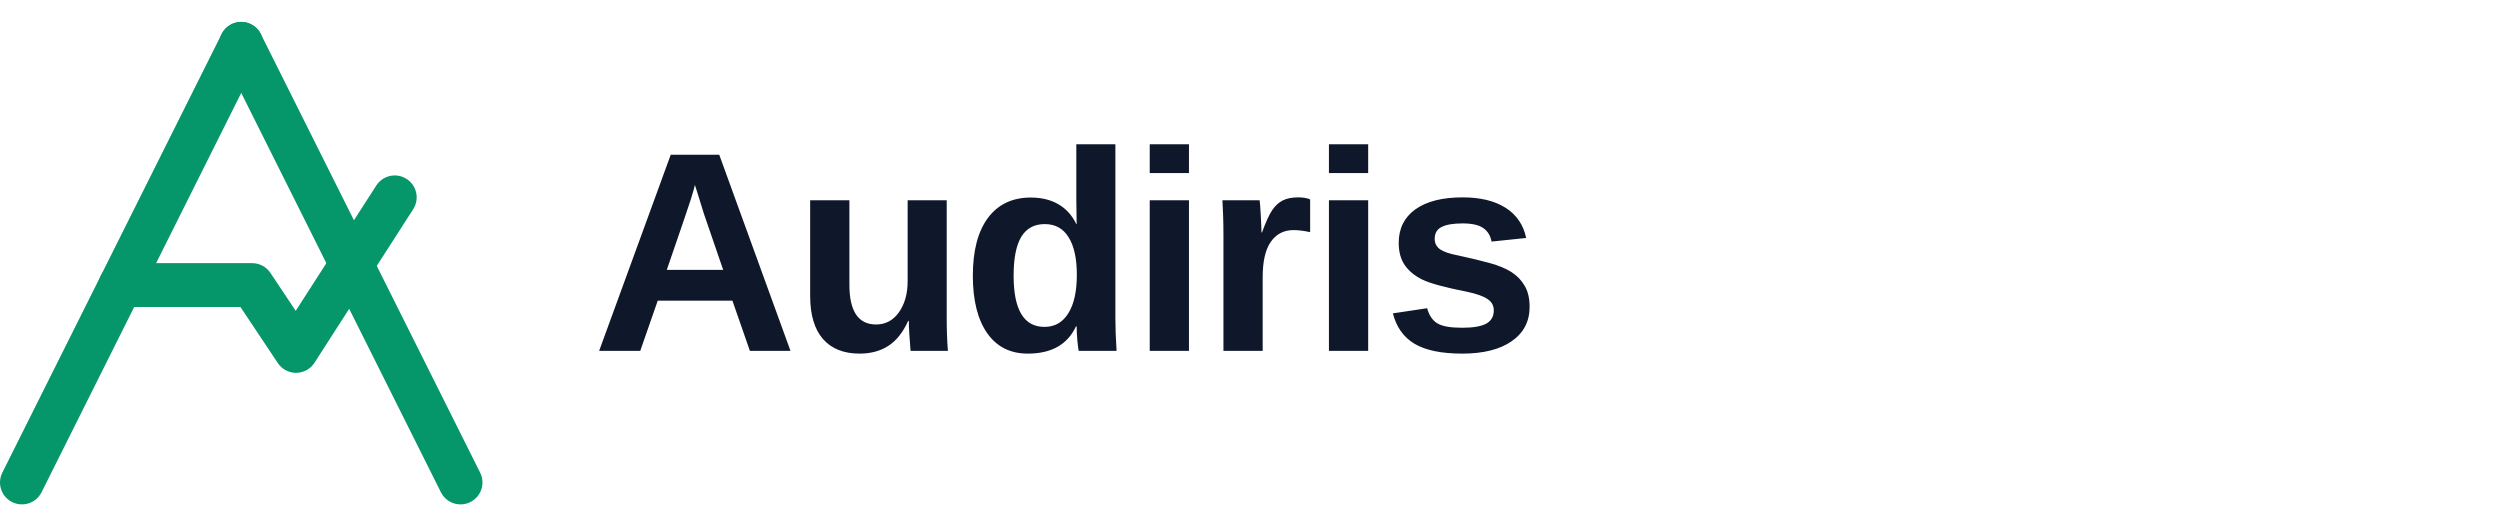
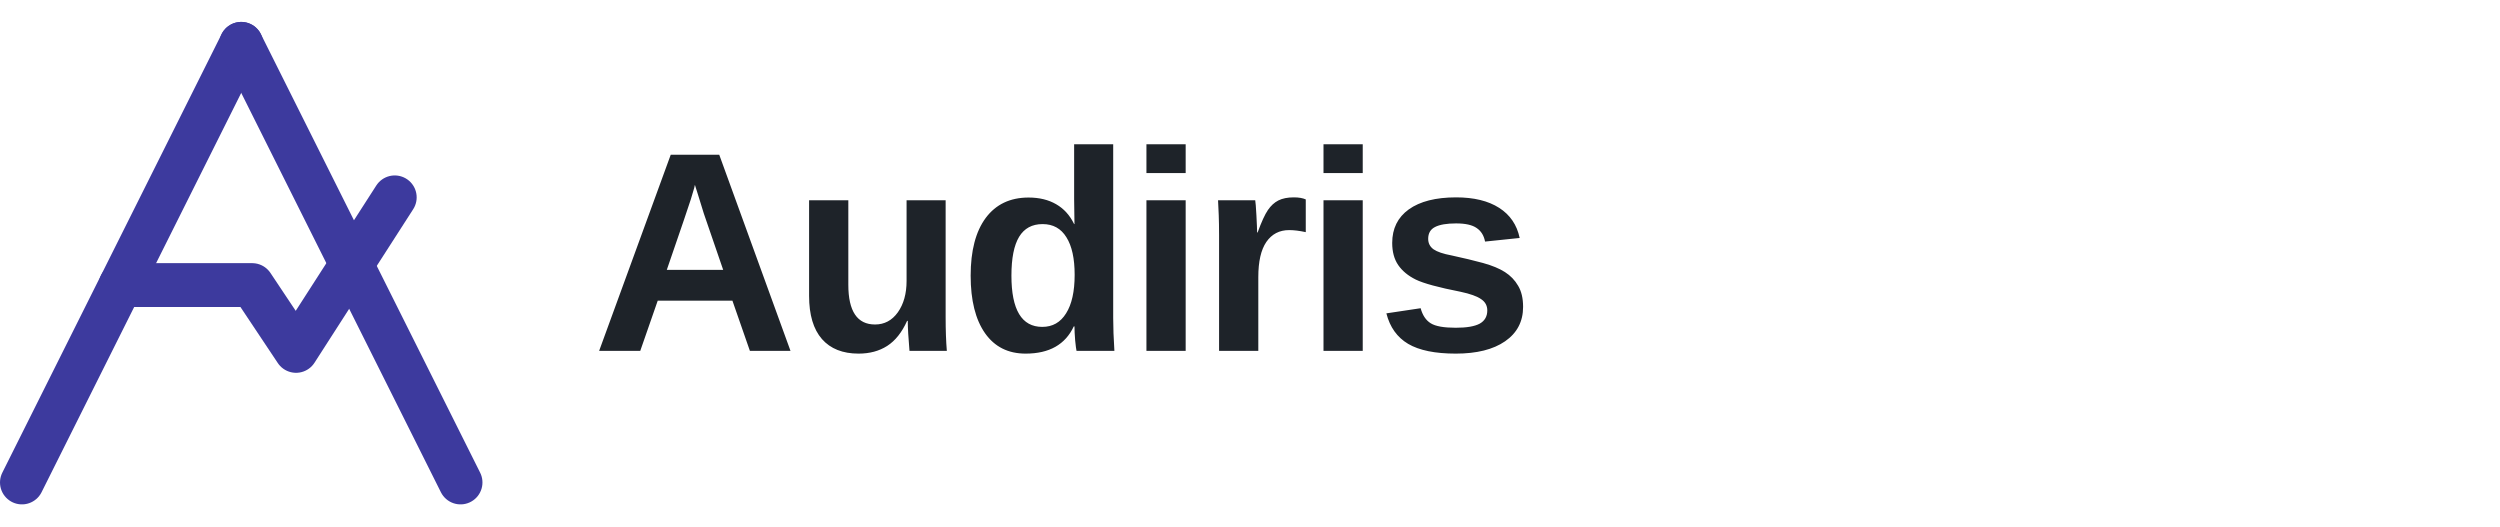
<svg xmlns="http://www.w3.org/2000/svg" viewBox="0 0 228 48" fill="none" role="img" aria-label="Audiris">
-   <g stroke="#059669" stroke-width="4" stroke-linecap="round" stroke-linejoin="round">
+   <g stroke="#3D3A9E" stroke-width="4" stroke-linecap="round" stroke-linejoin="round">
    <line x1="2" y1="44" x2="22" y2="4" />
    <line x1="22" y1="4" x2="42" y2="44" />
    <polyline points="11,26 23,26 27,32 36,18" />
  </g>
-   <text x="54" y="32" font-family="system-ui, -apple-system, 'Segoe UI', Arial, sans-serif" font-size="26" font-weight="600" fill="#0F172A" letter-spacing="-0.5">Audiris</text>
+   <text x="54" y="32" font-family="'Bricolage Grotesque', system-ui, -apple-system, 'Segoe UI', Arial, sans-serif" font-size="26" font-weight="700" fill="#1E2329" letter-spacing="-0.6">Audiris</text>
</svg>
